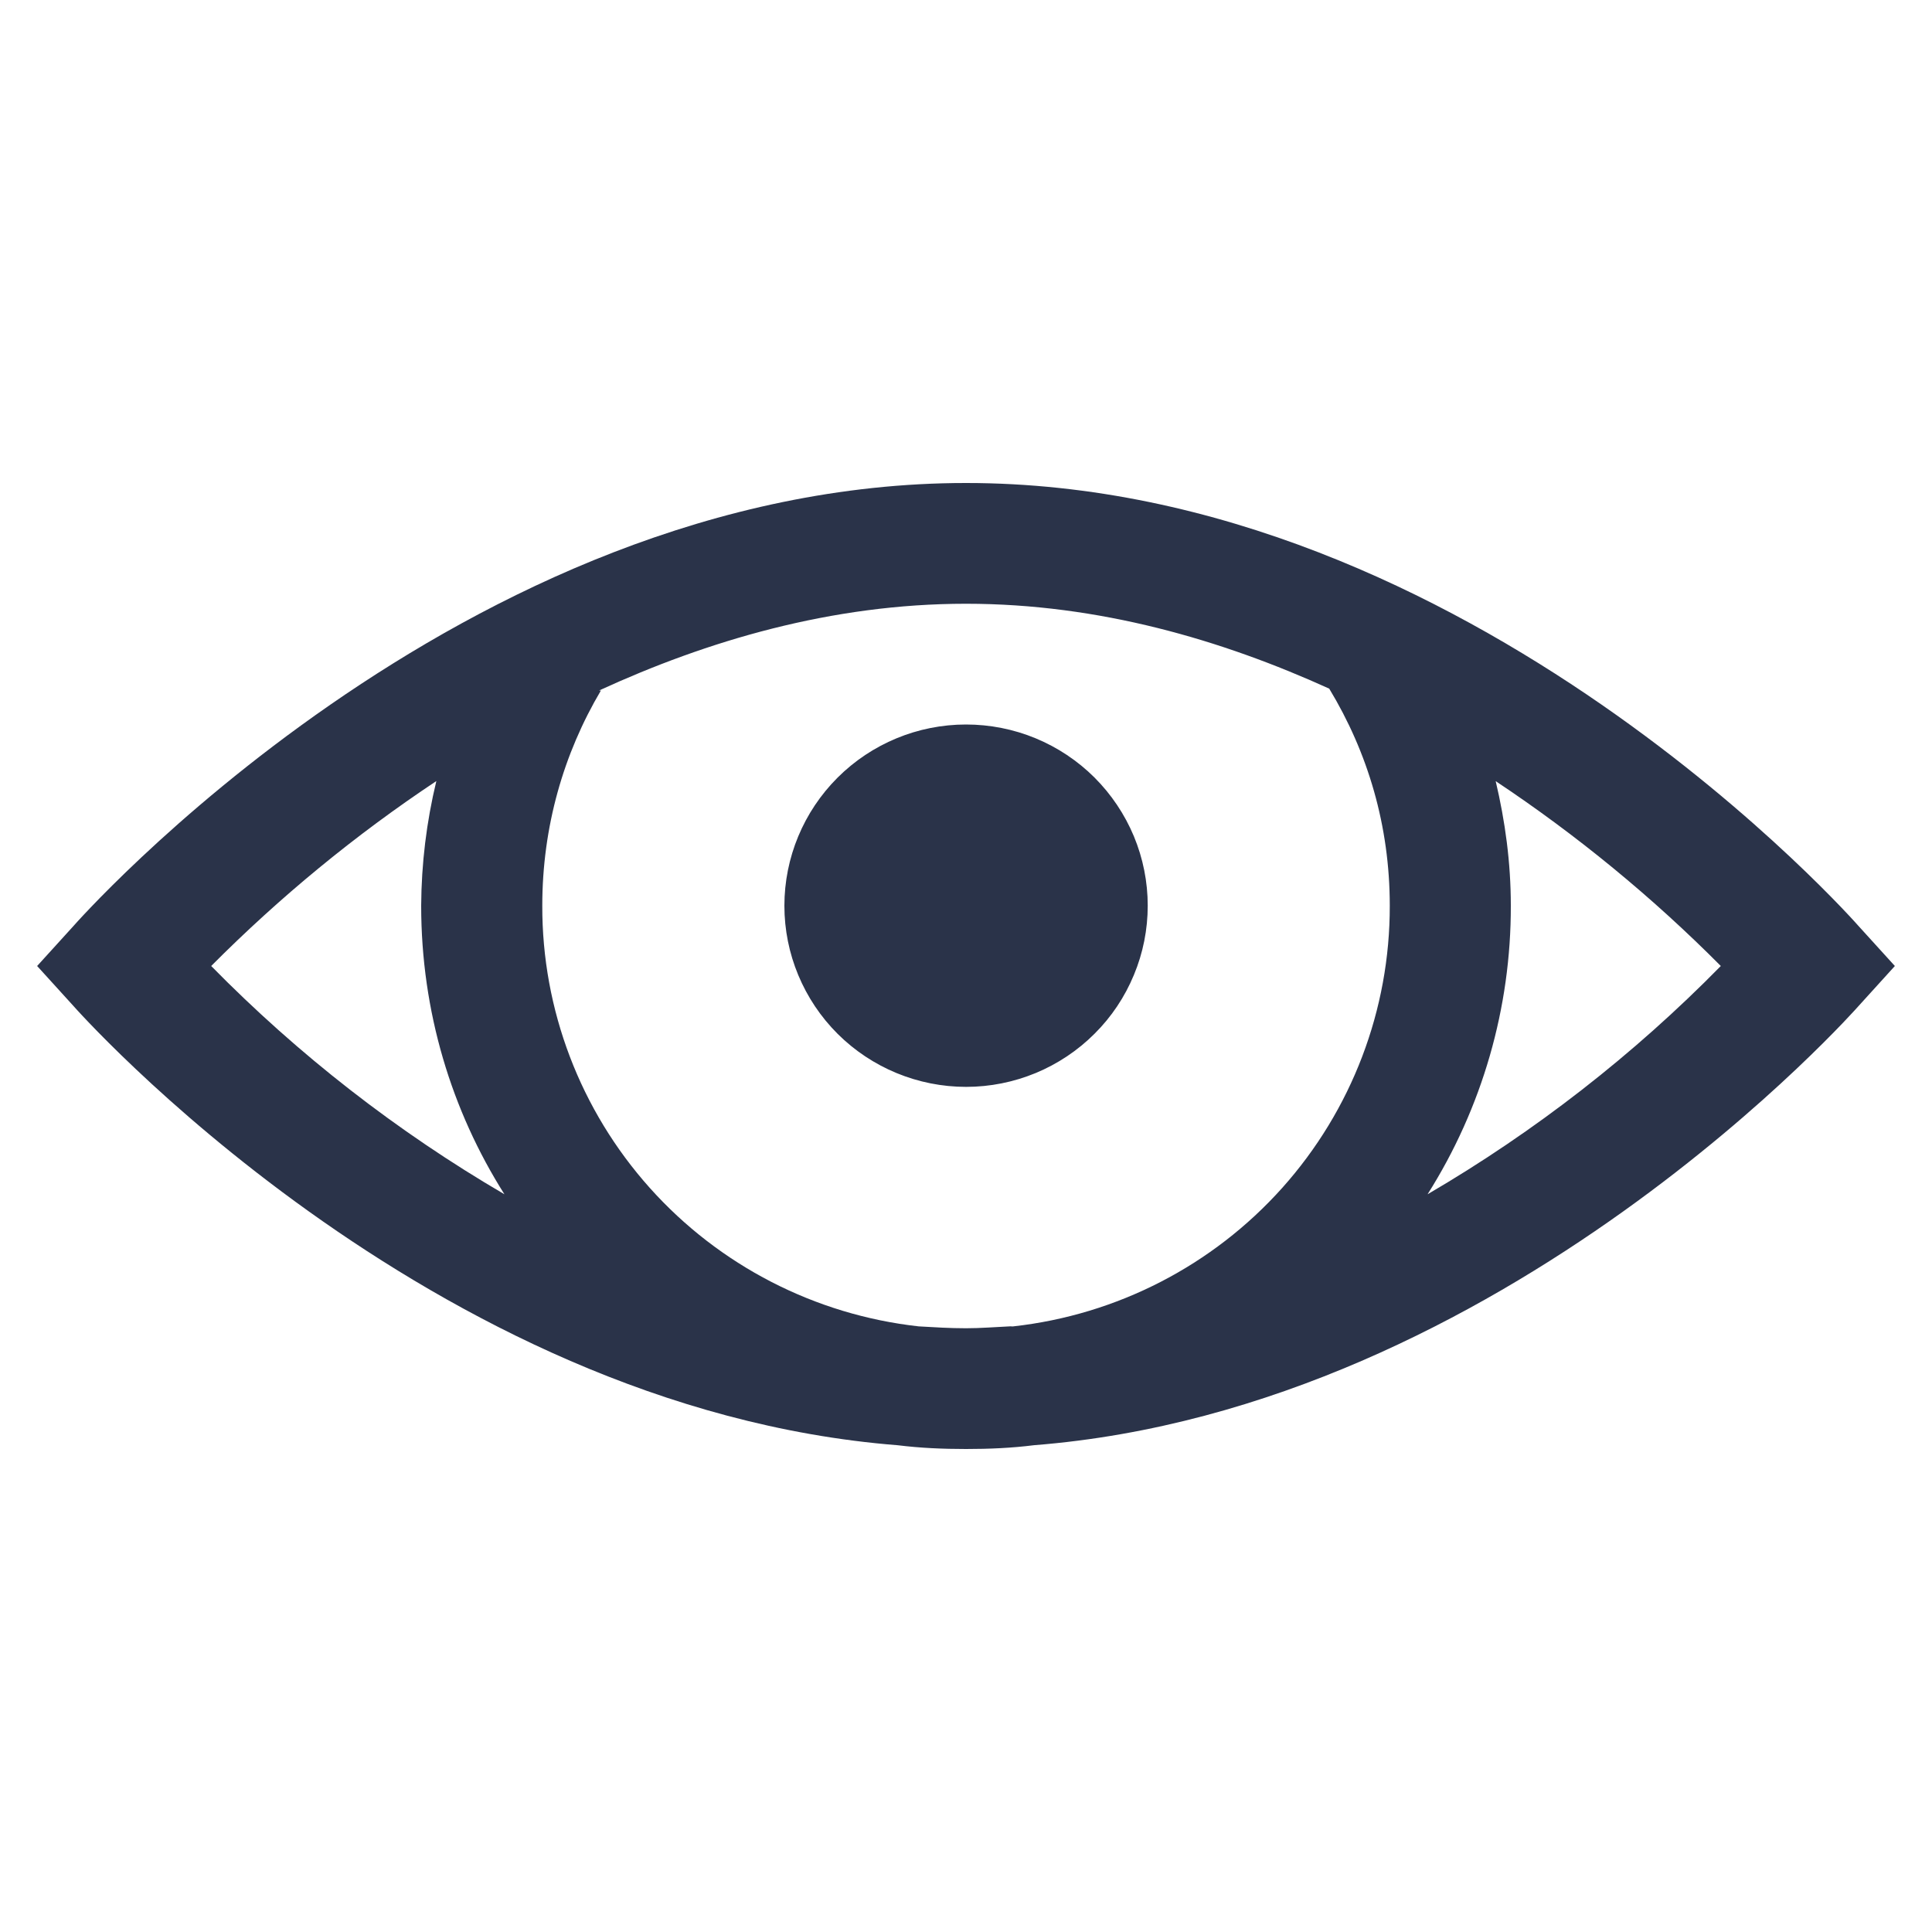
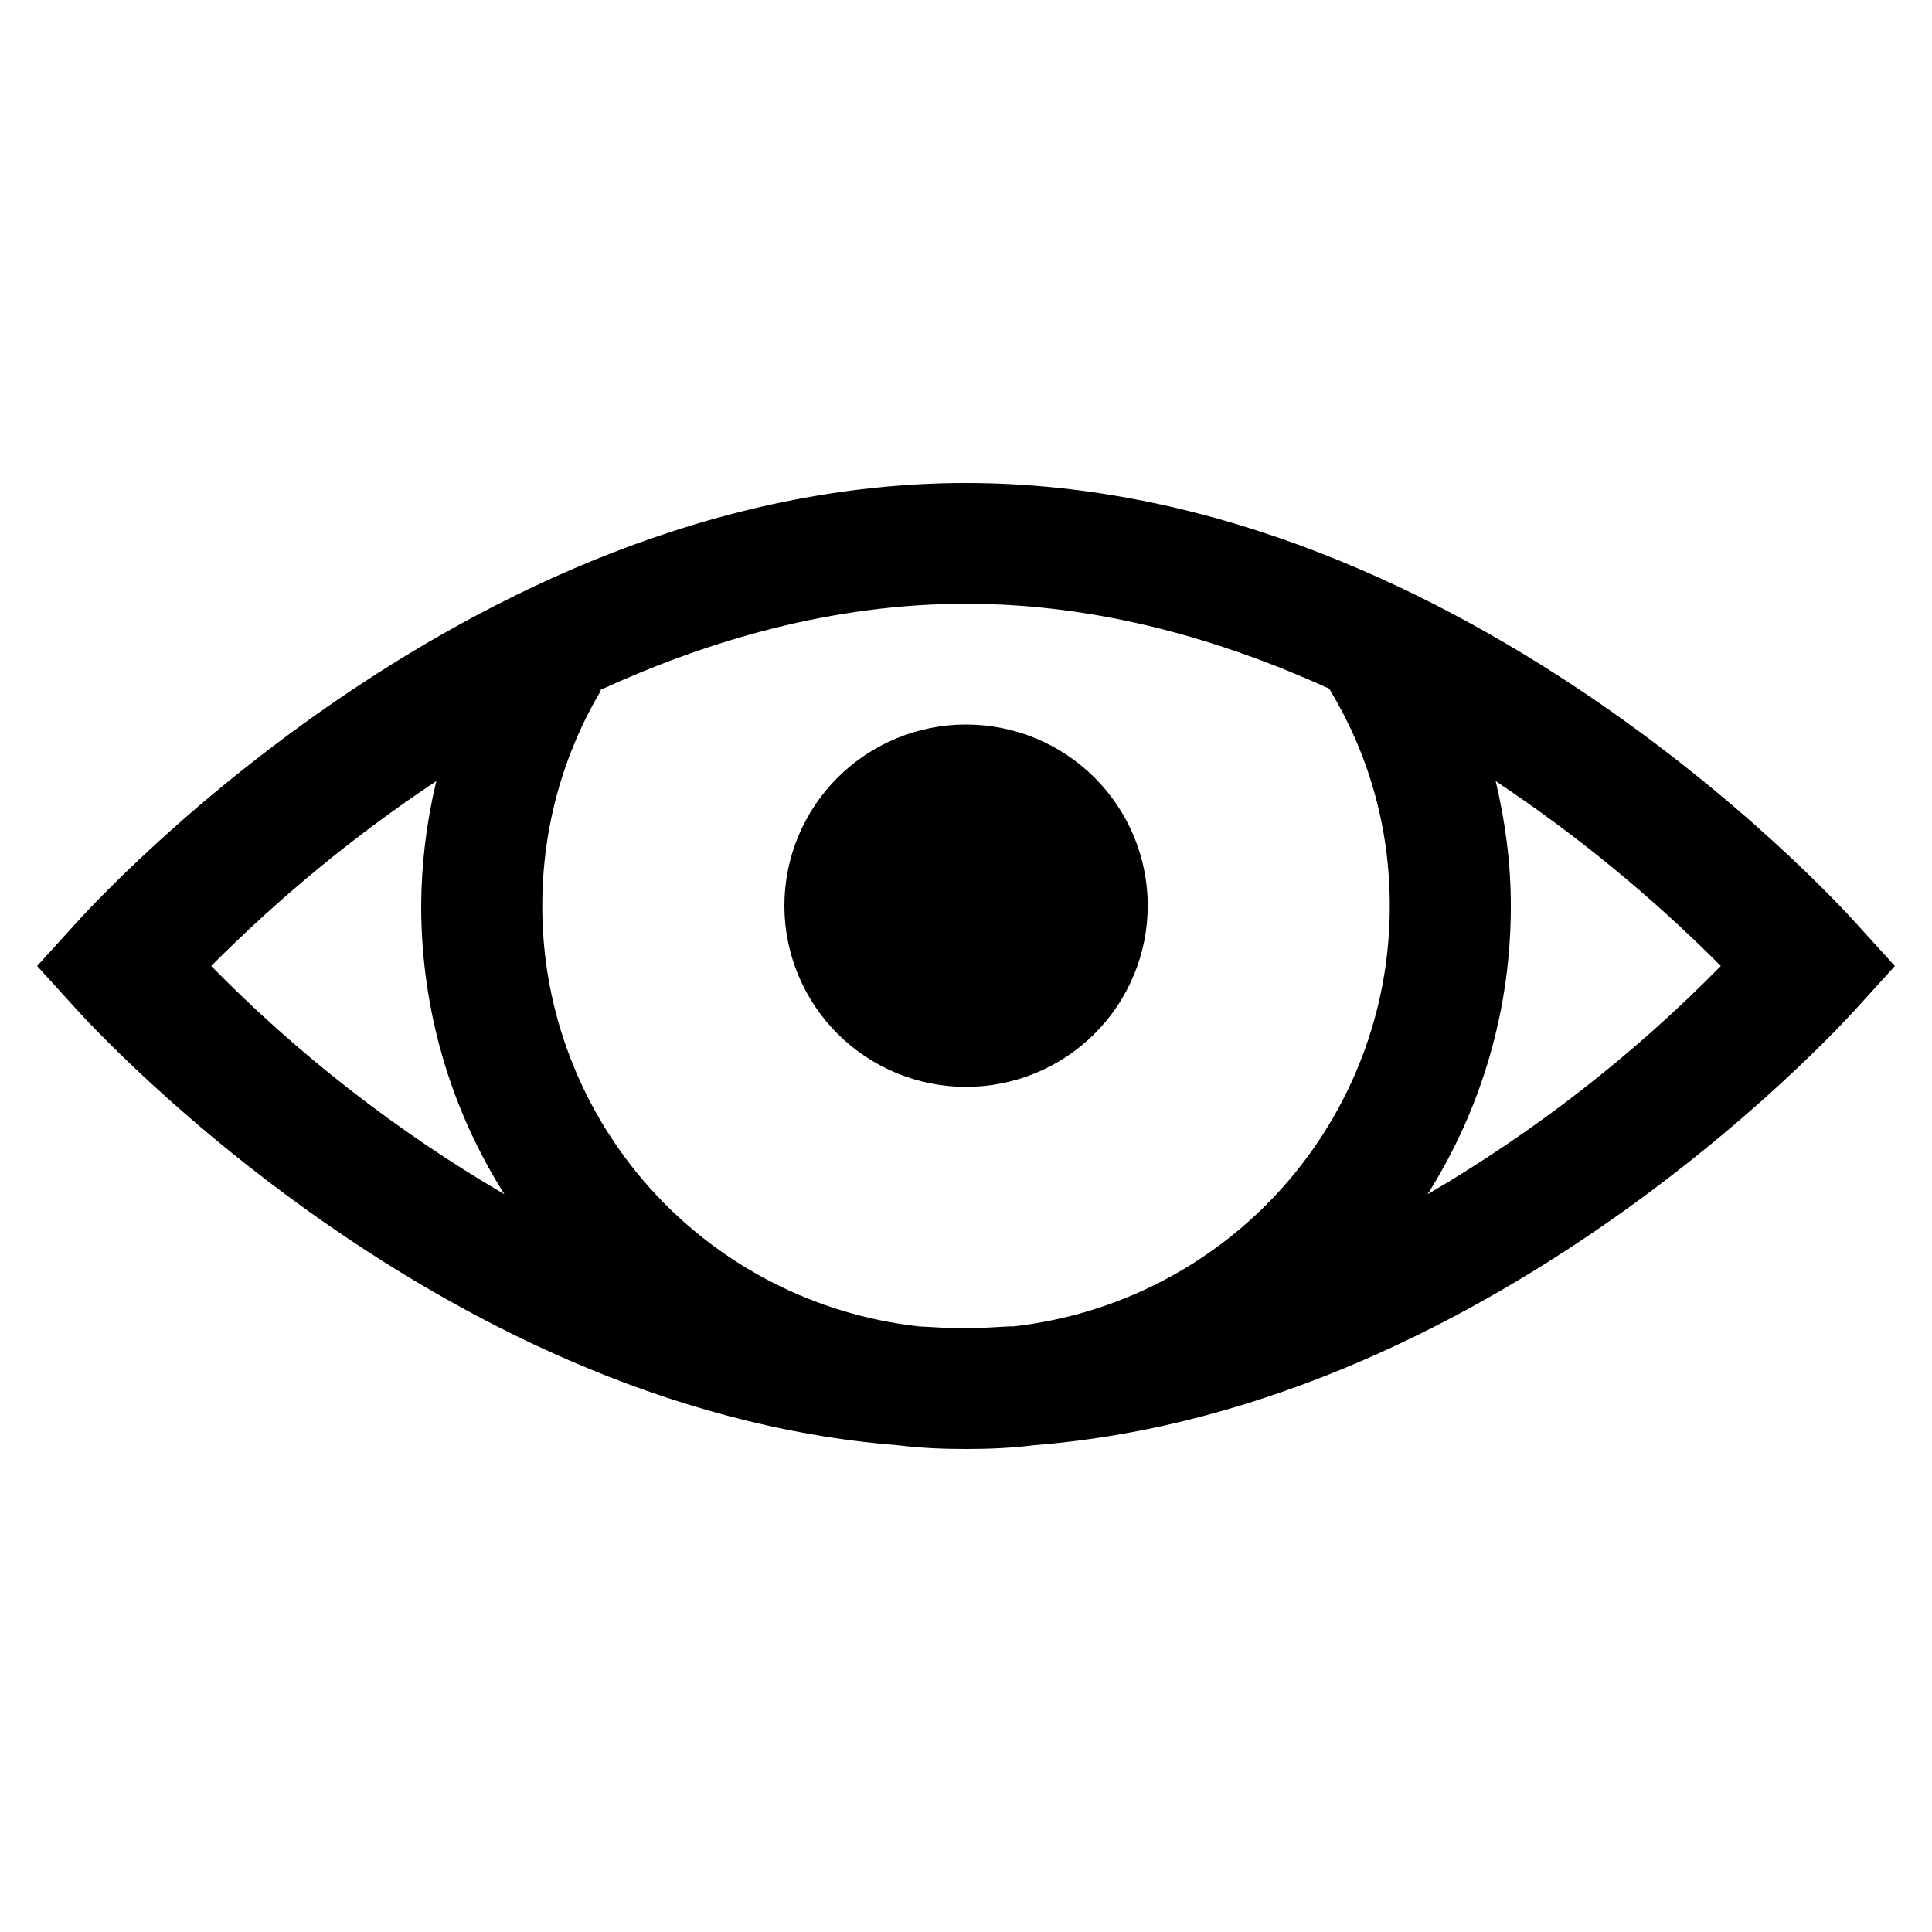
<svg xmlns="http://www.w3.org/2000/svg" width="32" height="32" viewBox="0 0 32 32" fill="none">
-   <path d="M16 8C7.642 8 1.211 15.344 1.211 15.344L0.615 16L1.211 16.656C1.211 16.656 7.075 23.324 14.872 23.938C15.244 23.984 15.616 24 16 24C16.384 24 16.756 23.984 17.128 23.937C24.926 23.324 30.789 16.657 30.789 16.657L31.385 16L30.789 15.344C30.789 15.344 24.358 8 16 8ZM16 10C18.209 10 20.245 10.602 22.016 11.406C22.655 12.461 23.019 13.676 23.019 15C23.023 16.724 22.389 18.388 21.238 19.675C20.087 20.961 18.501 21.778 16.783 21.969C16.763 21.973 16.74 21.965 16.721 21.969C16.481 21.98 16.243 22 16 22C15.733 22 15.476 21.984 15.217 21.969C13.499 21.778 11.913 20.961 10.762 19.675C9.611 18.388 8.977 16.724 8.982 15C8.982 13.695 9.335 12.48 9.953 11.437H9.922C11.706 10.617 13.767 10 16 10ZM16 12C15.202 12 14.437 12.317 13.873 12.88C13.309 13.443 12.992 14.206 12.992 15.002C12.992 15.798 13.31 16.561 13.874 17.124C14.439 17.686 15.204 18.002 16.002 18.002C16.397 18.002 16.788 17.924 17.154 17.773C17.518 17.622 17.85 17.401 18.129 17.122C18.409 16.844 18.63 16.513 18.781 16.148C18.933 15.784 19.01 15.394 19.01 15C19.01 14.606 18.932 14.216 18.781 13.852C18.629 13.488 18.407 13.157 18.128 12.878C17.849 12.6 17.517 12.379 17.152 12.228C16.787 12.077 16.395 12 16 12ZM7.227 12.938C7.064 13.613 6.98 14.305 6.976 15C6.976 16.754 7.478 18.395 8.355 19.781C6.575 18.741 4.942 17.47 3.498 16C4.635 14.857 5.884 13.83 7.227 12.937V12.938ZM24.773 12.938C26.116 13.831 27.366 14.857 28.502 16C27.058 17.47 25.425 18.741 23.645 19.781C24.55 18.35 25.028 16.692 25.024 15C25.024 14.285 24.93 13.602 24.773 12.937V12.938Z" fill="#2A3349" />
+   <path d="M16 8C7.642 8 1.211 15.344 1.211 15.344L0.615 16L1.211 16.656C1.211 16.656 7.075 23.324 14.872 23.938C15.244 23.984 15.616 24 16 24C16.384 24 16.756 23.984 17.128 23.937C24.926 23.324 30.789 16.657 30.789 16.657L31.385 16L30.789 15.344C30.789 15.344 24.358 8 16 8ZM16 10C18.209 10 20.245 10.602 22.016 11.406C22.655 12.461 23.019 13.676 23.019 15C23.023 16.724 22.389 18.388 21.238 19.675C20.087 20.961 18.501 21.778 16.783 21.969C16.763 21.973 16.74 21.965 16.721 21.969C16.481 21.98 16.243 22 16 22C15.733 22 15.476 21.984 15.217 21.969C13.499 21.778 11.913 20.961 10.762 19.675C9.611 18.388 8.977 16.724 8.982 15C8.982 13.695 9.335 12.48 9.953 11.437H9.922C11.706 10.617 13.767 10 16 10ZM16 12C15.202 12 14.437 12.317 13.873 12.88C13.309 13.443 12.992 14.206 12.992 15.002C12.992 15.798 13.31 16.561 13.874 17.124C14.439 17.686 15.204 18.002 16.002 18.002C16.397 18.002 16.788 17.924 17.154 17.773C17.518 17.622 17.85 17.401 18.129 17.122C18.409 16.844 18.63 16.513 18.781 16.148C18.933 15.784 19.01 15.394 19.01 15C19.01 14.606 18.932 14.216 18.781 13.852C18.629 13.488 18.407 13.157 18.128 12.878C17.849 12.6 17.517 12.379 17.152 12.228C16.787 12.077 16.395 12 16 12ZM7.227 12.938C7.064 13.613 6.98 14.305 6.976 15C6.976 16.754 7.478 18.395 8.355 19.781C6.575 18.741 4.942 17.47 3.498 16C4.635 14.857 5.884 13.83 7.227 12.937V12.938ZM24.773 12.938C26.116 13.831 27.366 14.857 28.502 16C27.058 17.47 25.425 18.741 23.645 19.781C24.55 18.35 25.028 16.692 25.024 15C25.024 14.285 24.93 13.602 24.773 12.937V12.938Z" fill="currentColor" />
</svg>
